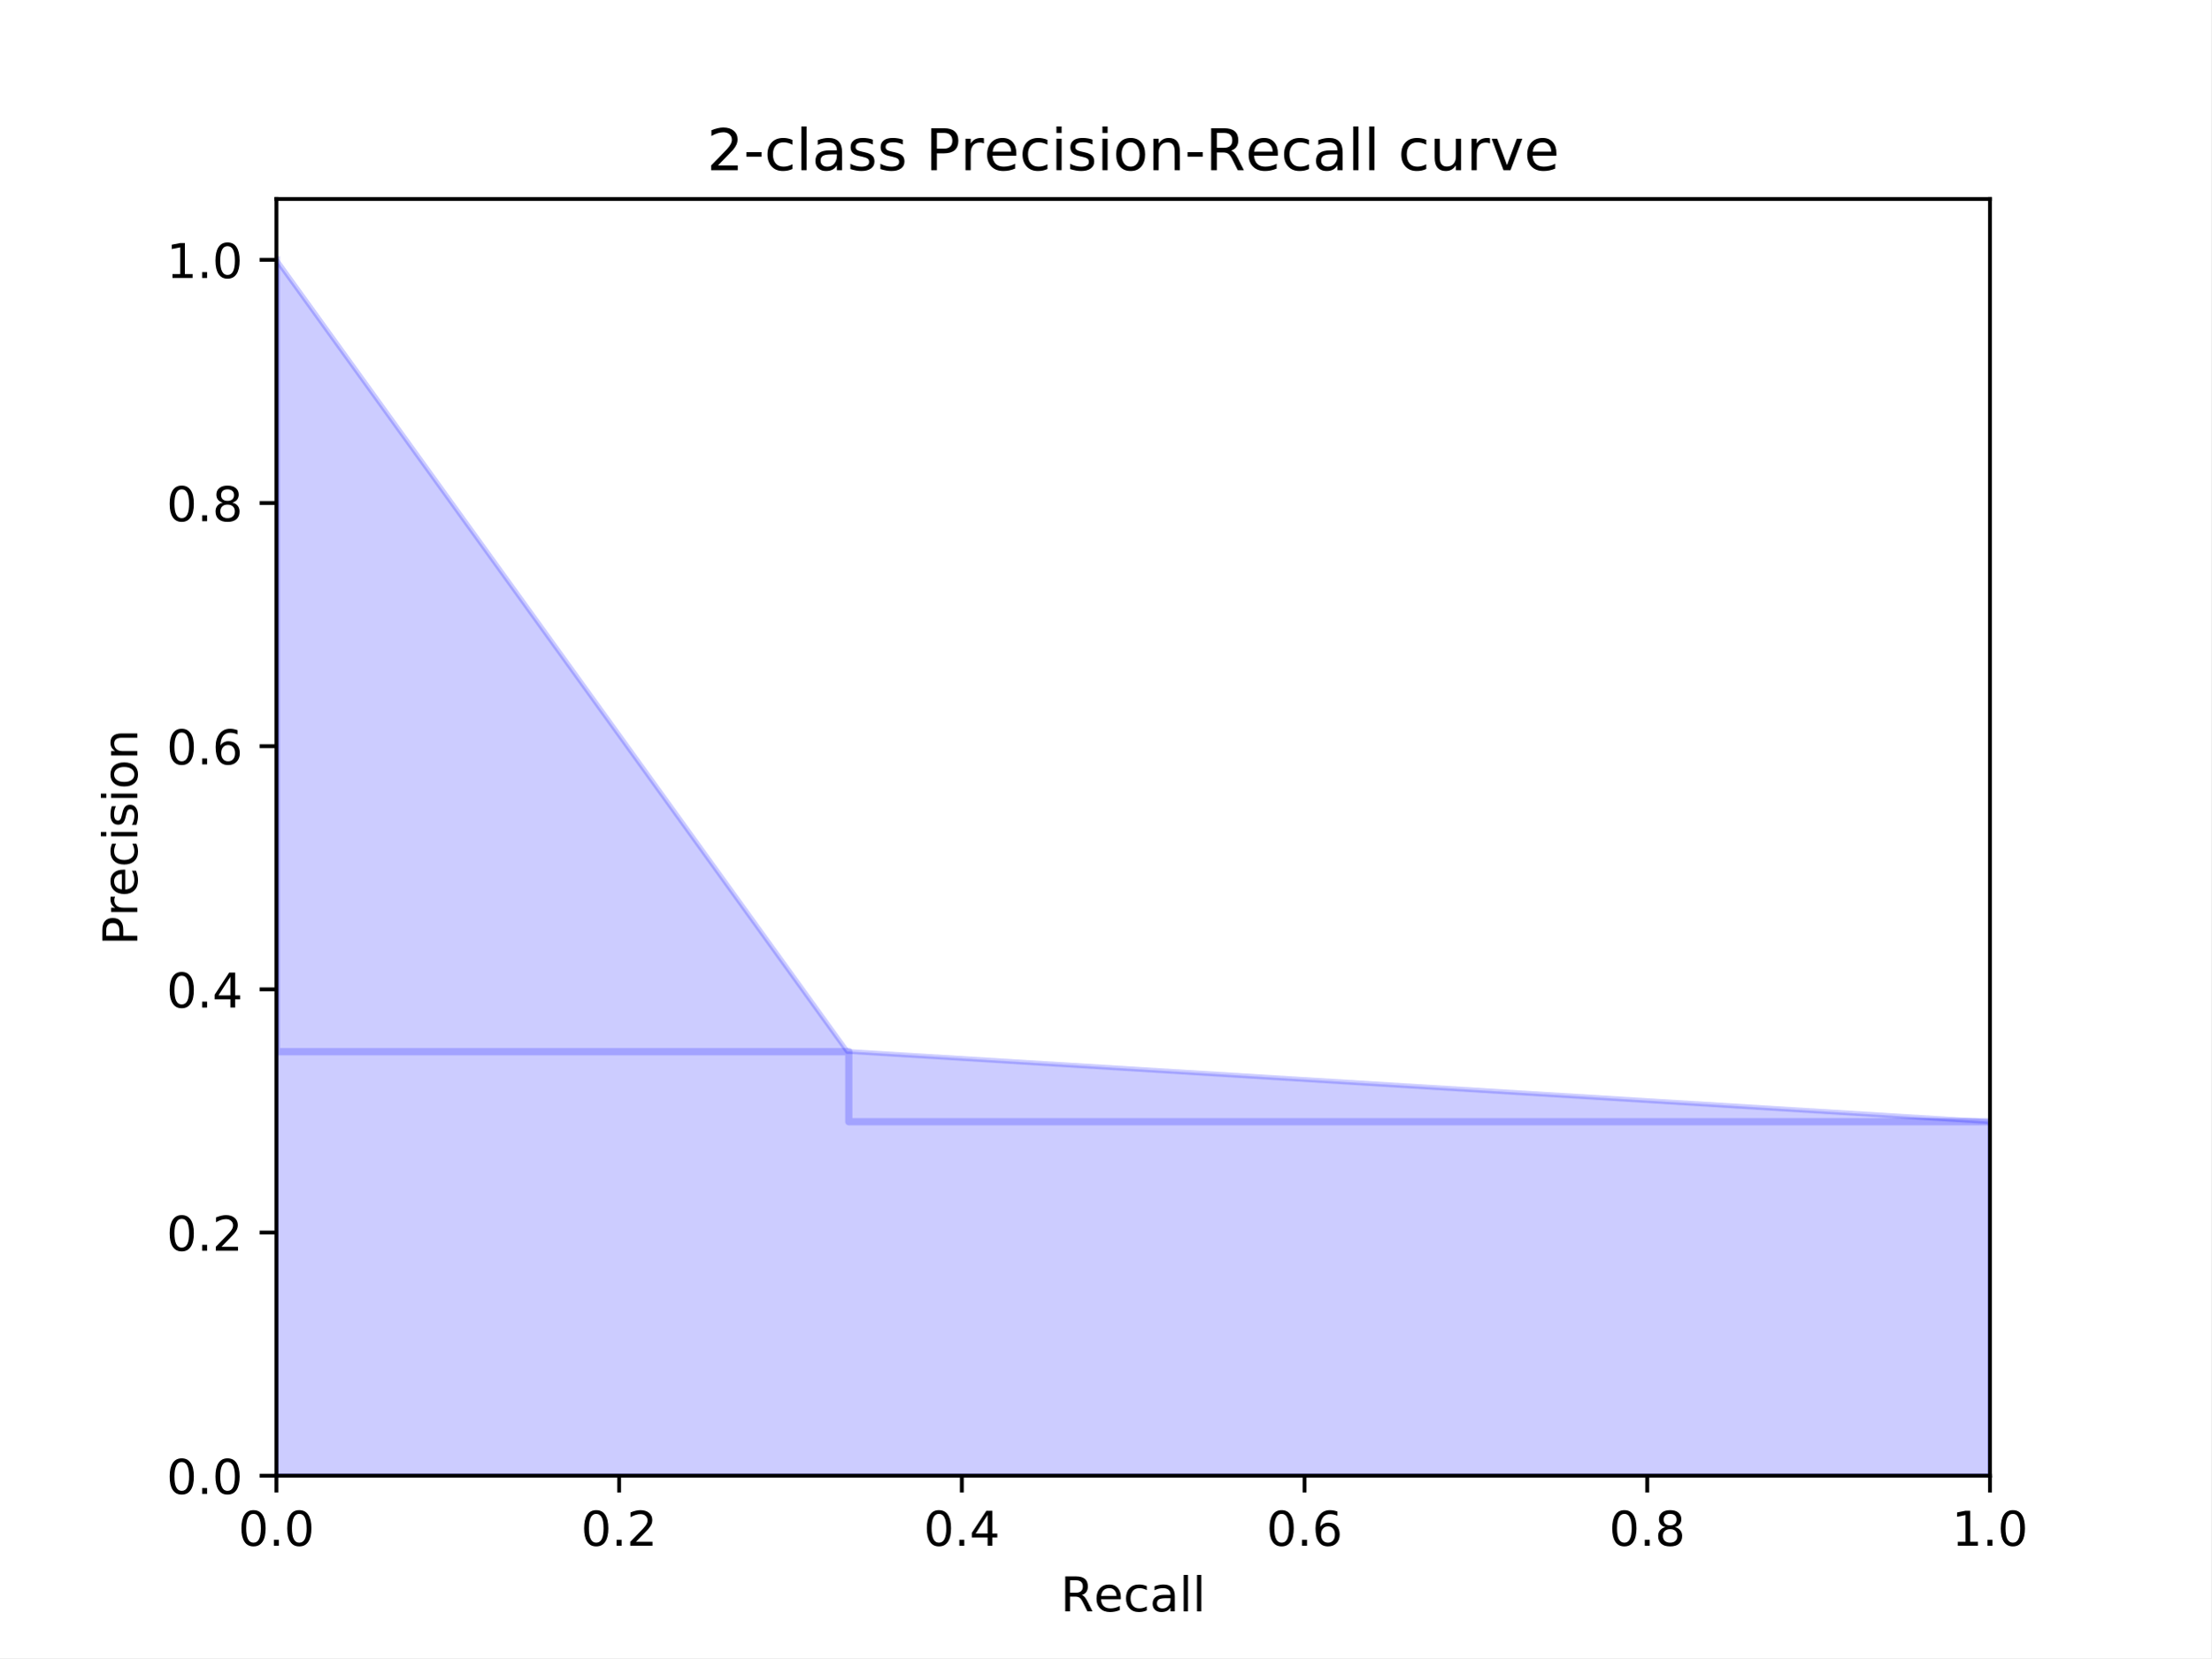
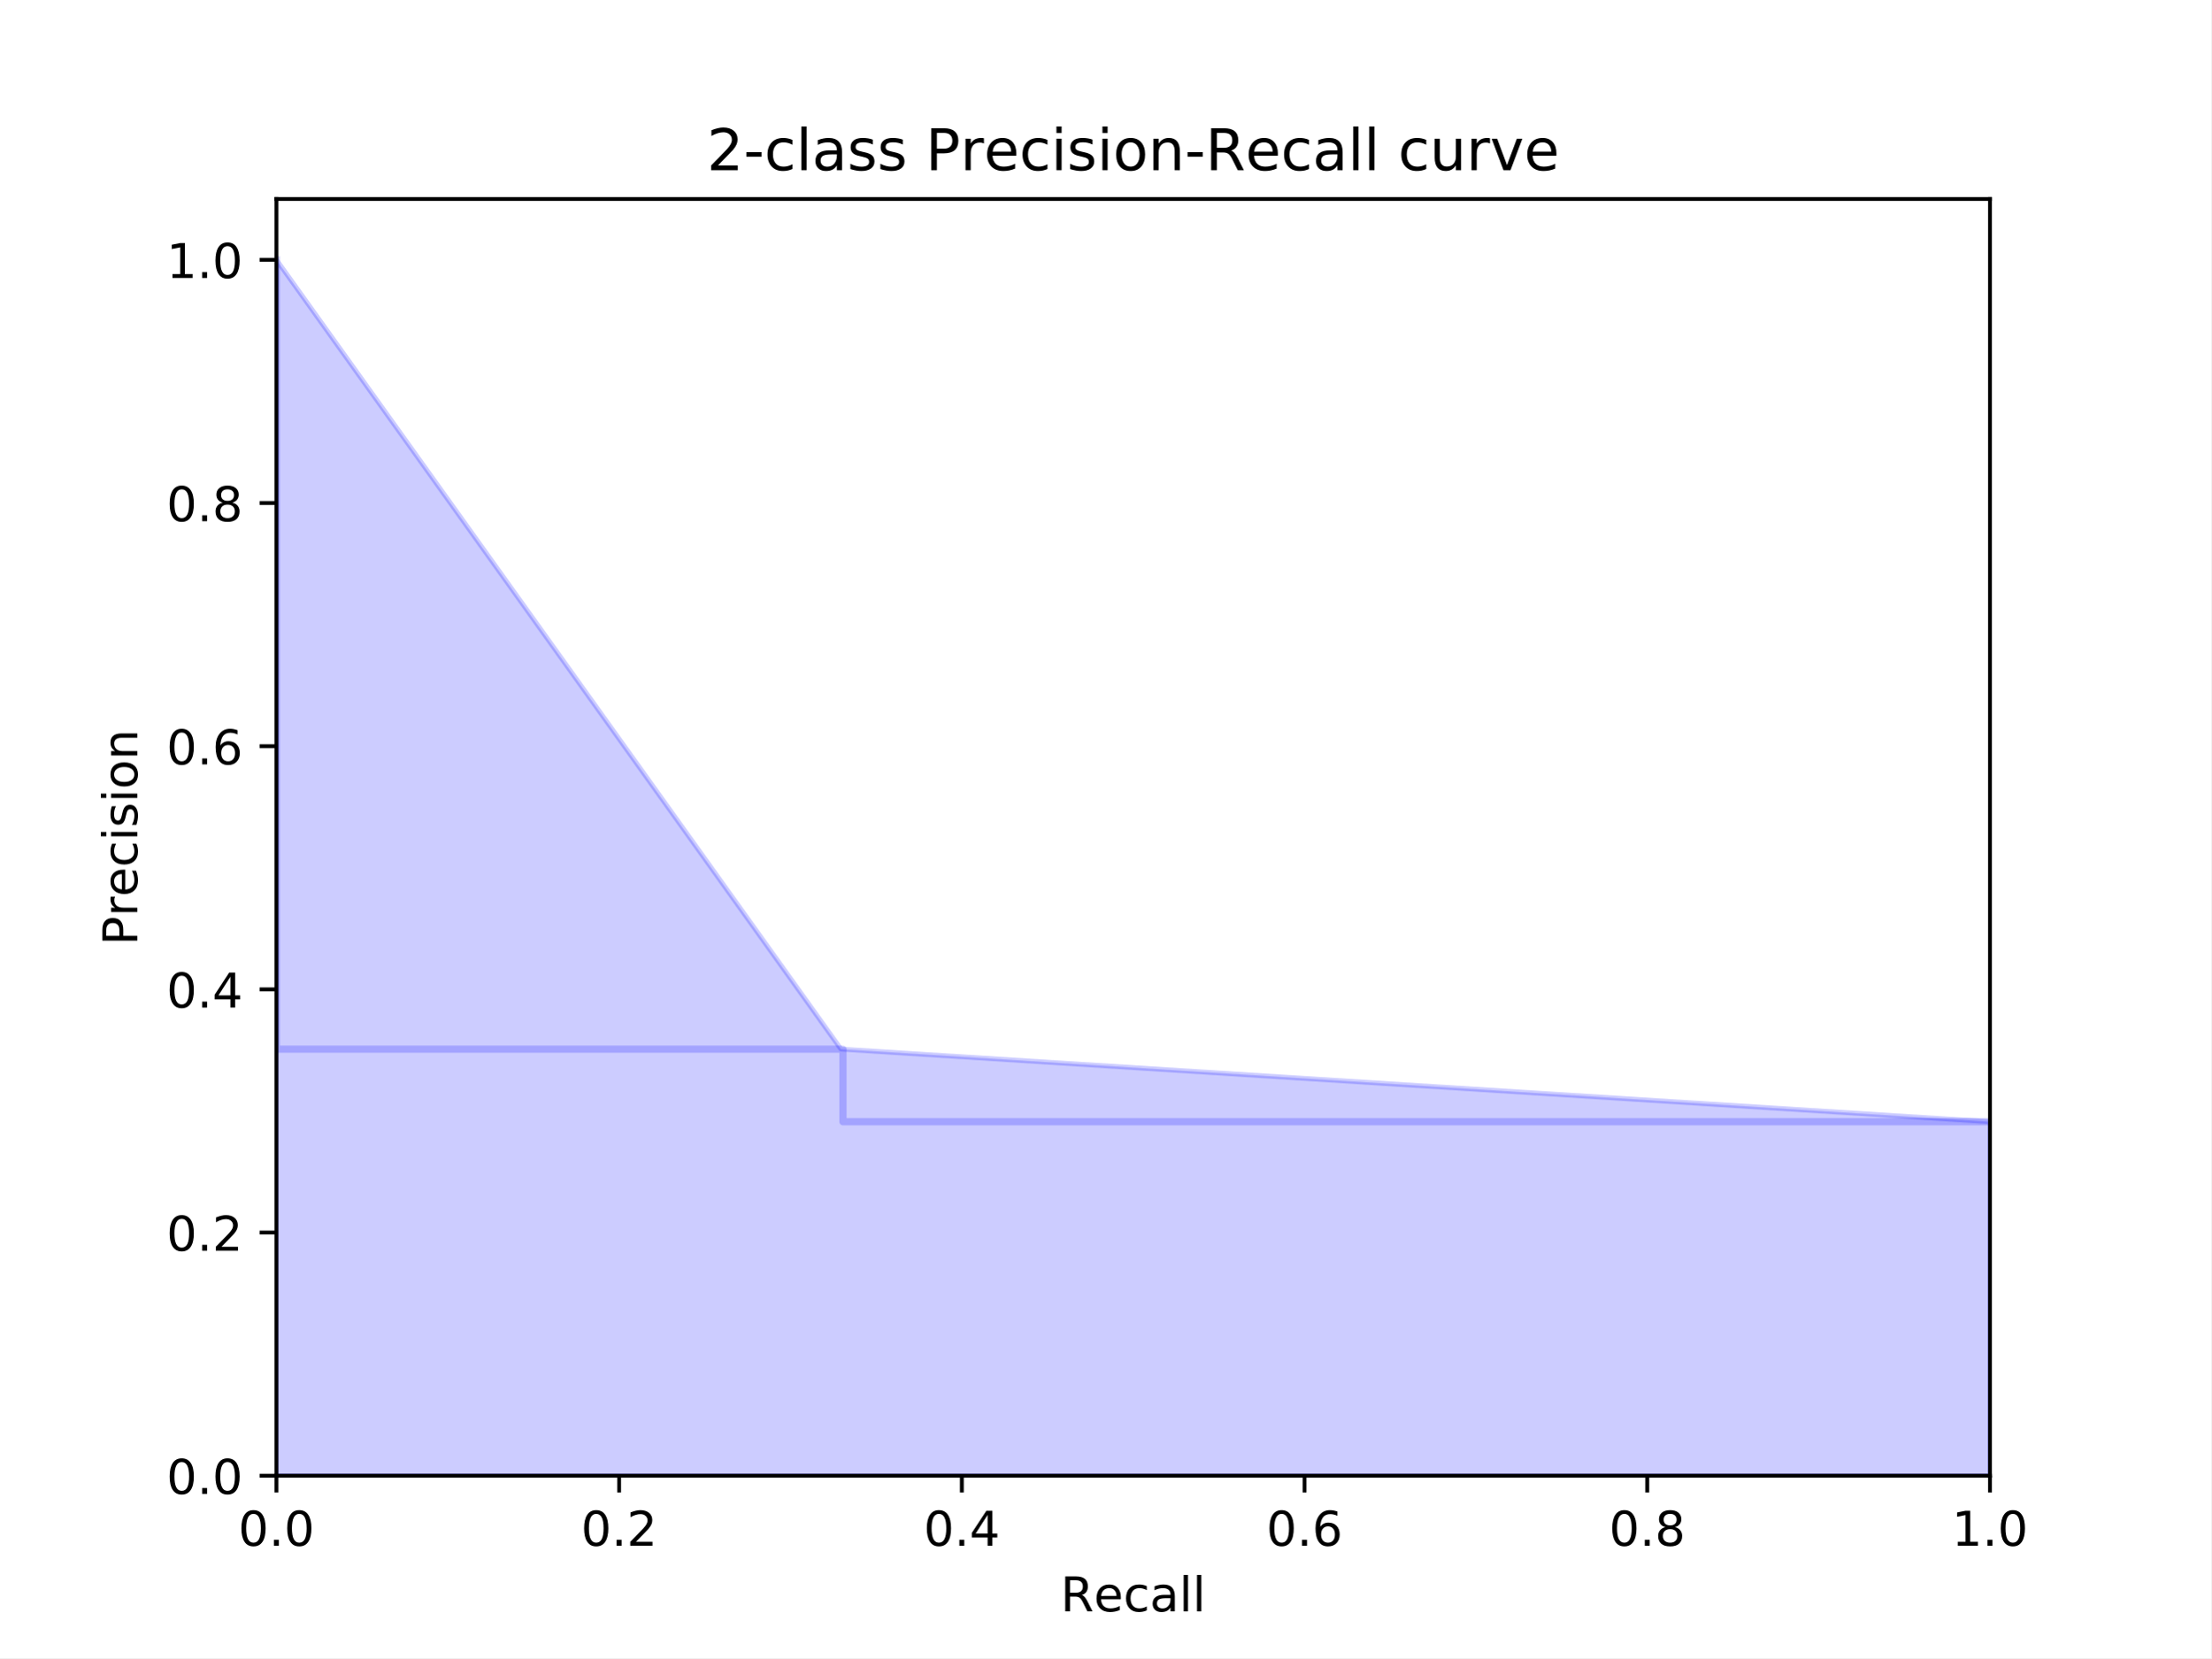
<svg xmlns="http://www.w3.org/2000/svg" xmlns:xlink="http://www.w3.org/1999/xlink" height="345.6pt" version="1.1" viewBox="0 0 460.8 345.6" width="460.8pt">
  <defs>
    <style type="text/css">
*{stroke-linecap:butt;stroke-linejoin:round;}
  </style>
  </defs>
  <g id="figure_1">
    <g id="patch_1">
      <path d="M 0 345.6  L 460.8 345.6  L 460.8 0  L 0 0  z " style="fill:#ffffff;" />
    </g>
    <g id="axes_1">
      <g id="patch_2">
        <path d="M 57.6 307.584  L 414.72 307.584  L 414.72 41.472  L 57.6 41.472  z " style="fill:#ffffff;" />
      </g>
      <g id="PolyCollection_1">
        <defs>
-           <path d="M 414.72 -38.016  L 414.72 -111.792  L 176.89 -126.431  L 176.89 -126.437  L 176.606 -126.4  L 57.6 -291.456  L 57.6 -38.016  L 57.6 -38.016  L 176.606 -38.016  L 176.89 -38.016  L 176.89 -38.016  L 414.72 -38.016  z " id="m3d33107f5b" style="stroke:#0000ff;stroke-opacity:0.2;" />
+           <path d="M 414.72 -38.016  L 414.72 -111.792  L 175.675 -126.894  L 175.261 -126.924  L 57.6 -291.456  L 57.6 -38.016  L 57.6 -38.016  L 175.261 -38.016  L 175.675 -38.016  L 414.72 -38.016  z " id="m6050044200" style="stroke:#0000ff;stroke-opacity:0.2;" />
        </defs>
-         <g clip-path="url(#p69005b101b)">
-           <use style="fill:#0000ff;fill-opacity:0.2;stroke:#0000ff;stroke-opacity:0.2;" x="0" xlink:href="#m3d33107f5b" y="345.6" />
+         <g clip-path="url(#pbc7c9fbd91)">
+           <use style="fill:#0000ff;fill-opacity:0.2;stroke:#0000ff;stroke-opacity:0.2;" x="0" xlink:href="#m6050044200" y="345.6" />
        </g>
      </g>
      <g id="matplotlib.axis_1">
        <g id="xtick_1">
          <g id="line2d_1">
            <defs>
-               <path d="M 0 0  L 0 3.5  " id="ma0d6f1f670" style="stroke:#000000;stroke-width:0.8;" />
-             </defs>
-             <g>
-               <use style="stroke:#000000;stroke-width:0.8;" x="57.6" xlink:href="#ma0d6f1f670" y="307.584" />
+               <path d="M 0 0  L 0 3.5  " id="m9aad7e8d64" style="stroke:#000000;stroke-width:0.8;" />
+             </defs>
+             <g>
+               <use style="stroke:#000000;stroke-width:0.8;" x="57.6" xlink:href="#m9aad7e8d64" y="307.584" />
            </g>
          </g>
          <g id="text_1">
            <defs>
              <path d="M 31.781 66.406  Q 24.172 66.406 20.328 58.906  Q 16.5 51.422 16.5 36.375  Q 16.5 21.391 20.328 13.891  Q 24.172 6.391 31.781 6.391  Q 39.453 6.391 43.281 13.891  Q 47.125 21.391 47.125 36.375  Q 47.125 51.422 43.281 58.906  Q 39.453 66.406 31.781 66.406  z M 31.781 74.219  Q 44.047 74.219 50.516 64.516  Q 56.984 54.828 56.984 36.375  Q 56.984 17.969 50.516 8.266  Q 44.047 -1.422 31.781 -1.422  Q 19.531 -1.422 13.062 8.266  Q 6.594 17.969 6.594 36.375  Q 6.594 54.828 13.062 64.516  Q 19.531 74.219 31.781 74.219  z " id="DejaVuSans-48" />
              <path d="M 10.688 12.406  L 21 12.406  L 21 0  L 10.688 0  z " id="DejaVuSans-46" />
            </defs>
            <g transform="translate(49.64844 322.1824)scale(0.1 -0.1)">
              <use xlink:href="#DejaVuSans-48" />
              <use x="63.623" xlink:href="#DejaVuSans-46" />
              <use x="95.41" xlink:href="#DejaVuSans-48" />
            </g>
          </g>
        </g>
        <g id="xtick_2">
          <g id="line2d_2">
            <g>
-               <use style="stroke:#000000;stroke-width:0.8;" x="129.024" xlink:href="#ma0d6f1f670" y="307.584" />
+               <use style="stroke:#000000;stroke-width:0.8;" x="129.024" xlink:href="#m9aad7e8d64" y="307.584" />
            </g>
          </g>
          <g id="text_2">
            <defs>
              <path d="M 19.188 8.297  L 53.609 8.297  L 53.609 0  L 7.328 0  L 7.328 8.297  Q 12.938 14.109 22.625 23.891  Q 32.328 33.688 34.812 36.531  Q 39.547 41.844 41.422 45.531  Q 43.312 49.219 43.312 52.781  Q 43.312 58.594 39.234 62.25  Q 35.156 65.922 28.609 65.922  Q 23.969 65.922 18.812 64.312  Q 13.672 62.703 7.812 59.422  L 7.812 69.391  Q 13.766 71.781 18.938 73  Q 24.125 74.219 28.422 74.219  Q 39.75 74.219 46.484 68.547  Q 53.219 62.891 53.219 53.422  Q 53.219 48.922 51.531 44.891  Q 49.859 40.875 45.406 35.406  Q 44.188 33.984 37.641 27.219  Q 31.109 20.453 19.188 8.297  z " id="DejaVuSans-50" />
            </defs>
            <g transform="translate(121.0724 322.1824)scale(0.1 -0.1)">
              <use xlink:href="#DejaVuSans-48" />
              <use x="63.623" xlink:href="#DejaVuSans-46" />
              <use x="95.41" xlink:href="#DejaVuSans-50" />
            </g>
          </g>
        </g>
        <g id="xtick_3">
          <g id="line2d_3">
            <g>
-               <use style="stroke:#000000;stroke-width:0.8;" x="200.448" xlink:href="#ma0d6f1f670" y="307.584" />
+               <use style="stroke:#000000;stroke-width:0.8;" x="200.448" xlink:href="#m9aad7e8d64" y="307.584" />
            </g>
          </g>
          <g id="text_3">
            <defs>
              <path d="M 37.797 64.312  L 12.891 25.391  L 37.797 25.391  z M 35.203 72.906  L 47.609 72.906  L 47.609 25.391  L 58.016 25.391  L 58.016 17.188  L 47.609 17.188  L 47.609 0  L 37.797 0  L 37.797 17.188  L 4.891 17.188  L 4.891 26.703  z " id="DejaVuSans-52" />
            </defs>
            <g transform="translate(192.4964 322.1824)scale(0.1 -0.1)">
              <use xlink:href="#DejaVuSans-48" />
              <use x="63.623" xlink:href="#DejaVuSans-46" />
              <use x="95.41" xlink:href="#DejaVuSans-52" />
            </g>
          </g>
        </g>
        <g id="xtick_4">
          <g id="line2d_4">
            <g>
-               <use style="stroke:#000000;stroke-width:0.8;" x="271.872" xlink:href="#ma0d6f1f670" y="307.584" />
+               <use style="stroke:#000000;stroke-width:0.8;" x="271.872" xlink:href="#m9aad7e8d64" y="307.584" />
            </g>
          </g>
          <g id="text_4">
            <defs>
              <path d="M 33.016 40.375  Q 26.375 40.375 22.484 35.828  Q 18.609 31.297 18.609 23.391  Q 18.609 15.531 22.484 10.953  Q 26.375 6.391 33.016 6.391  Q 39.656 6.391 43.531 10.953  Q 47.406 15.531 47.406 23.391  Q 47.406 31.297 43.531 35.828  Q 39.656 40.375 33.016 40.375  z M 52.594 71.297  L 52.594 62.312  Q 48.875 64.062 45.094 64.984  Q 41.312 65.922 37.594 65.922  Q 27.828 65.922 22.672 59.328  Q 17.531 52.734 16.797 39.406  Q 19.672 43.656 24.016 45.922  Q 28.375 48.188 33.594 48.188  Q 44.578 48.188 50.953 41.516  Q 57.328 34.859 57.328 23.391  Q 57.328 12.156 50.688 5.359  Q 44.047 -1.422 33.016 -1.422  Q 20.359 -1.422 13.672 8.266  Q 6.984 17.969 6.984 36.375  Q 6.984 53.656 15.188 63.938  Q 23.391 74.219 37.203 74.219  Q 40.922 74.219 44.703 73.484  Q 48.484 72.75 52.594 71.297  z " id="DejaVuSans-54" />
            </defs>
            <g transform="translate(263.9204 322.1824)scale(0.1 -0.1)">
              <use xlink:href="#DejaVuSans-48" />
              <use x="63.623" xlink:href="#DejaVuSans-46" />
              <use x="95.41" xlink:href="#DejaVuSans-54" />
            </g>
          </g>
        </g>
        <g id="xtick_5">
          <g id="line2d_5">
            <g>
-               <use style="stroke:#000000;stroke-width:0.8;" x="343.296" xlink:href="#ma0d6f1f670" y="307.584" />
+               <use style="stroke:#000000;stroke-width:0.8;" x="343.296" xlink:href="#m9aad7e8d64" y="307.584" />
            </g>
          </g>
          <g id="text_5">
            <defs>
              <path d="M 31.781 34.625  Q 24.75 34.625 20.719 30.859  Q 16.703 27.094 16.703 20.516  Q 16.703 13.922 20.719 10.156  Q 24.75 6.391 31.781 6.391  Q 38.812 6.391 42.859 10.172  Q 46.922 13.969 46.922 20.516  Q 46.922 27.094 42.891 30.859  Q 38.875 34.625 31.781 34.625  z M 21.922 38.812  Q 15.578 40.375 12.031 44.719  Q 8.5 49.078 8.5 55.328  Q 8.5 64.062 14.719 69.141  Q 20.953 74.219 31.781 74.219  Q 42.672 74.219 48.875 69.141  Q 55.078 64.062 55.078 55.328  Q 55.078 49.078 51.531 44.719  Q 48 40.375 41.703 38.812  Q 48.828 37.156 52.797 32.312  Q 56.781 27.484 56.781 20.516  Q 56.781 9.906 50.312 4.234  Q 43.844 -1.422 31.781 -1.422  Q 19.734 -1.422 13.25 4.234  Q 6.781 9.906 6.781 20.516  Q 6.781 27.484 10.781 32.312  Q 14.797 37.156 21.922 38.812  z M 18.312 54.391  Q 18.312 48.734 21.844 45.562  Q 25.391 42.391 31.781 42.391  Q 38.141 42.391 41.719 45.562  Q 45.312 48.734 45.312 54.391  Q 45.312 60.062 41.719 63.234  Q 38.141 66.406 31.781 66.406  Q 25.391 66.406 21.844 63.234  Q 18.312 60.062 18.312 54.391  z " id="DejaVuSans-56" />
            </defs>
            <g transform="translate(335.3444 322.1824)scale(0.1 -0.1)">
              <use xlink:href="#DejaVuSans-48" />
              <use x="63.623" xlink:href="#DejaVuSans-46" />
              <use x="95.41" xlink:href="#DejaVuSans-56" />
            </g>
          </g>
        </g>
        <g id="xtick_6">
          <g id="line2d_6">
            <g>
-               <use style="stroke:#000000;stroke-width:0.8;" x="414.72" xlink:href="#ma0d6f1f670" y="307.584" />
+               <use style="stroke:#000000;stroke-width:0.8;" x="414.72" xlink:href="#m9aad7e8d64" y="307.584" />
            </g>
          </g>
          <g id="text_6">
            <defs>
              <path d="M 12.406 8.297  L 28.516 8.297  L 28.516 63.922  L 10.984 60.406  L 10.984 69.391  L 28.422 72.906  L 38.281 72.906  L 38.281 8.297  L 54.391 8.297  L 54.391 0  L 12.406 0  z " id="DejaVuSans-49" />
            </defs>
            <g transform="translate(406.7684 322.1824)scale(0.1 -0.1)">
              <use xlink:href="#DejaVuSans-49" />
              <use x="63.623" xlink:href="#DejaVuSans-46" />
              <use x="95.41" xlink:href="#DejaVuSans-48" />
            </g>
          </g>
        </g>
        <g id="text_7">
          <defs>
            <path d="M 44.391 34.188  Q 47.562 33.109 50.562 29.594  Q 53.562 26.078 56.594 19.922  L 66.609 0  L 56 0  L 46.688 18.703  Q 43.062 26.031 39.672 28.422  Q 36.281 30.812 30.422 30.812  L 19.672 30.812  L 19.672 0  L 9.812 0  L 9.812 72.906  L 32.078 72.906  Q 44.578 72.906 50.734 67.672  Q 56.891 62.453 56.891 51.906  Q 56.891 45.016 53.688 40.469  Q 50.484 35.938 44.391 34.188  z M 19.672 64.797  L 19.672 38.922  L 32.078 38.922  Q 39.203 38.922 42.844 42.219  Q 46.484 45.516 46.484 51.906  Q 46.484 58.297 42.844 61.547  Q 39.203 64.797 32.078 64.797  z " id="DejaVuSans-82" />
            <path d="M 56.203 29.594  L 56.203 25.203  L 14.891 25.203  Q 15.484 15.922 20.484 11.062  Q 25.484 6.203 34.422 6.203  Q 39.594 6.203 44.453 7.469  Q 49.312 8.734 54.109 11.281  L 54.109 2.781  Q 49.266 0.734 44.188 -0.344  Q 39.109 -1.422 33.891 -1.422  Q 20.797 -1.422 13.156 6.188  Q 5.516 13.812 5.516 26.812  Q 5.516 40.234 12.766 48.109  Q 20.016 56 32.328 56  Q 43.359 56 49.781 48.891  Q 56.203 41.797 56.203 29.594  z M 47.219 32.234  Q 47.125 39.594 43.094 43.984  Q 39.062 48.391 32.422 48.391  Q 24.906 48.391 20.391 44.141  Q 15.875 39.891 15.188 32.172  z " id="DejaVuSans-101" />
            <path d="M 48.781 52.594  L 48.781 44.188  Q 44.969 46.297 41.141 47.344  Q 37.312 48.391 33.406 48.391  Q 24.656 48.391 19.812 42.844  Q 14.984 37.312 14.984 27.297  Q 14.984 17.281 19.812 11.734  Q 24.656 6.203 33.406 6.203  Q 37.312 6.203 41.141 7.25  Q 44.969 8.297 48.781 10.406  L 48.781 2.094  Q 45.016 0.344 40.984 -0.531  Q 36.969 -1.422 32.422 -1.422  Q 20.062 -1.422 12.781 6.344  Q 5.516 14.109 5.516 27.297  Q 5.516 40.672 12.859 48.328  Q 20.219 56 33.016 56  Q 37.156 56 41.109 55.141  Q 45.062 54.297 48.781 52.594  z " id="DejaVuSans-99" />
            <path d="M 34.281 27.484  Q 23.391 27.484 19.188 25  Q 14.984 22.516 14.984 16.5  Q 14.984 11.719 18.141 8.906  Q 21.297 6.109 26.703 6.109  Q 34.188 6.109 38.703 11.406  Q 43.219 16.703 43.219 25.484  L 43.219 27.484  z M 52.203 31.203  L 52.203 0  L 43.219 0  L 43.219 8.297  Q 40.141 3.328 35.547 0.953  Q 30.953 -1.422 24.312 -1.422  Q 15.922 -1.422 10.953 3.297  Q 6 8.016 6 15.922  Q 6 25.141 12.172 29.828  Q 18.359 34.516 30.609 34.516  L 43.219 34.516  L 43.219 35.406  Q 43.219 41.609 39.141 45  Q 35.062 48.391 27.688 48.391  Q 23 48.391 18.547 47.266  Q 14.109 46.141 10.016 43.891  L 10.016 52.203  Q 14.938 54.109 19.578 55.047  Q 24.219 56 28.609 56  Q 40.484 56 46.344 49.844  Q 52.203 43.703 52.203 31.203  z " id="DejaVuSans-97" />
            <path d="M 9.422 75.984  L 18.406 75.984  L 18.406 0  L 9.422 0  z " id="DejaVuSans-108" />
          </defs>
          <g transform="translate(221.0209 335.8606)scale(0.1 -0.1)">
            <use xlink:href="#DejaVuSans-82" />
            <use x="69.42" xlink:href="#DejaVuSans-101" />
            <use x="130.943" xlink:href="#DejaVuSans-99" />
            <use x="185.924" xlink:href="#DejaVuSans-97" />
            <use x="247.203" xlink:href="#DejaVuSans-108" />
            <use x="274.986" xlink:href="#DejaVuSans-108" />
          </g>
        </g>
      </g>
      <g id="matplotlib.axis_2">
        <g id="ytick_1">
          <g id="line2d_7">
            <defs>
-               <path d="M 0 0  L -3.5 0  " id="m5779cba306" style="stroke:#000000;stroke-width:0.8;" />
-             </defs>
-             <g>
-               <use style="stroke:#000000;stroke-width:0.8;" x="57.6" xlink:href="#m5779cba306" y="307.584" />
+               <path d="M 0 0  L -3.5 0  " id="m25ee9ed2bc" style="stroke:#000000;stroke-width:0.8;" />
+             </defs>
+             <g>
+               <use style="stroke:#000000;stroke-width:0.8;" x="57.6" xlink:href="#m25ee9ed2bc" y="307.584" />
            </g>
          </g>
          <g id="text_8">
            <g transform="translate(34.69687 311.3832)scale(0.1 -0.1)">
              <use xlink:href="#DejaVuSans-48" />
              <use x="63.623" xlink:href="#DejaVuSans-46" />
              <use x="95.41" xlink:href="#DejaVuSans-48" />
            </g>
          </g>
        </g>
        <g id="ytick_2">
          <g id="line2d_8">
            <g>
-               <use style="stroke:#000000;stroke-width:0.8;" x="57.6" xlink:href="#m5779cba306" y="256.896" />
+               <use style="stroke:#000000;stroke-width:0.8;" x="57.6" xlink:href="#m25ee9ed2bc" y="256.896" />
            </g>
          </g>
          <g id="text_9">
            <g transform="translate(34.69687 260.6952)scale(0.1 -0.1)">
              <use xlink:href="#DejaVuSans-48" />
              <use x="63.623" xlink:href="#DejaVuSans-46" />
              <use x="95.41" xlink:href="#DejaVuSans-50" />
            </g>
          </g>
        </g>
        <g id="ytick_3">
          <g id="line2d_9">
            <g>
-               <use style="stroke:#000000;stroke-width:0.8;" x="57.6" xlink:href="#m5779cba306" y="206.208" />
+               <use style="stroke:#000000;stroke-width:0.8;" x="57.6" xlink:href="#m25ee9ed2bc" y="206.208" />
            </g>
          </g>
          <g id="text_10">
            <g transform="translate(34.69687 210.0072)scale(0.1 -0.1)">
              <use xlink:href="#DejaVuSans-48" />
              <use x="63.623" xlink:href="#DejaVuSans-46" />
              <use x="95.41" xlink:href="#DejaVuSans-52" />
            </g>
          </g>
        </g>
        <g id="ytick_4">
          <g id="line2d_10">
            <g>
-               <use style="stroke:#000000;stroke-width:0.8;" x="57.6" xlink:href="#m5779cba306" y="155.52" />
+               <use style="stroke:#000000;stroke-width:0.8;" x="57.6" xlink:href="#m25ee9ed2bc" y="155.52" />
            </g>
          </g>
          <g id="text_11">
            <g transform="translate(34.69687 159.3192)scale(0.1 -0.1)">
              <use xlink:href="#DejaVuSans-48" />
              <use x="63.623" xlink:href="#DejaVuSans-46" />
              <use x="95.41" xlink:href="#DejaVuSans-54" />
            </g>
          </g>
        </g>
        <g id="ytick_5">
          <g id="line2d_11">
            <g>
-               <use style="stroke:#000000;stroke-width:0.8;" x="57.6" xlink:href="#m5779cba306" y="104.832" />
+               <use style="stroke:#000000;stroke-width:0.8;" x="57.6" xlink:href="#m25ee9ed2bc" y="104.832" />
            </g>
          </g>
          <g id="text_12">
            <g transform="translate(34.69687 108.6312)scale(0.1 -0.1)">
              <use xlink:href="#DejaVuSans-48" />
              <use x="63.623" xlink:href="#DejaVuSans-46" />
              <use x="95.41" xlink:href="#DejaVuSans-56" />
            </g>
          </g>
        </g>
        <g id="ytick_6">
          <g id="line2d_12">
            <g>
-               <use style="stroke:#000000;stroke-width:0.8;" x="57.6" xlink:href="#m5779cba306" y="54.144" />
+               <use style="stroke:#000000;stroke-width:0.8;" x="57.6" xlink:href="#m25ee9ed2bc" y="54.144" />
            </g>
          </g>
          <g id="text_13">
            <g transform="translate(34.69687 57.94322)scale(0.1 -0.1)">
              <use xlink:href="#DejaVuSans-49" />
              <use x="63.623" xlink:href="#DejaVuSans-46" />
              <use x="95.41" xlink:href="#DejaVuSans-48" />
            </g>
          </g>
        </g>
        <g id="text_14">
          <defs>
            <path d="M 19.672 64.797  L 19.672 37.406  L 32.078 37.406  Q 38.969 37.406 42.719 40.969  Q 46.484 44.531 46.484 51.125  Q 46.484 57.672 42.719 61.234  Q 38.969 64.797 32.078 64.797  z M 9.812 72.906  L 32.078 72.906  Q 44.344 72.906 50.609 67.359  Q 56.891 61.812 56.891 51.125  Q 56.891 40.328 50.609 34.812  Q 44.344 29.297 32.078 29.297  L 19.672 29.297  L 19.672 0  L 9.812 0  z " id="DejaVuSans-80" />
            <path d="M 41.109 46.297  Q 39.594 47.172 37.812 47.578  Q 36.031 48 33.891 48  Q 26.266 48 22.188 43.047  Q 18.109 38.094 18.109 28.812  L 18.109 0  L 9.078 0  L 9.078 54.688  L 18.109 54.688  L 18.109 46.188  Q 20.953 51.172 25.484 53.578  Q 30.031 56 36.531 56  Q 37.453 56 38.578 55.875  Q 39.703 55.766 41.062 55.516  z " id="DejaVuSans-114" />
            <path d="M 9.422 54.688  L 18.406 54.688  L 18.406 0  L 9.422 0  z M 9.422 75.984  L 18.406 75.984  L 18.406 64.594  L 9.422 64.594  z " id="DejaVuSans-105" />
            <path d="M 44.281 53.078  L 44.281 44.578  Q 40.484 46.531 36.375 47.5  Q 32.281 48.484 27.875 48.484  Q 21.188 48.484 17.844 46.438  Q 14.5 44.391 14.5 40.281  Q 14.5 37.156 16.891 35.375  Q 19.281 33.594 26.516 31.984  L 29.594 31.297  Q 39.156 29.25 43.188 25.516  Q 47.219 21.781 47.219 15.094  Q 47.219 7.469 41.188 3.016  Q 35.156 -1.422 24.609 -1.422  Q 20.219 -1.422 15.453 -0.562  Q 10.688 0.297 5.422 2  L 5.422 11.281  Q 10.406 8.688 15.234 7.391  Q 20.062 6.109 24.812 6.109  Q 31.156 6.109 34.562 8.281  Q 37.984 10.453 37.984 14.406  Q 37.984 18.062 35.516 20.016  Q 33.062 21.969 24.703 23.781  L 21.578 24.516  Q 13.234 26.266 9.516 29.906  Q 5.812 33.547 5.812 39.891  Q 5.812 47.609 11.281 51.797  Q 16.75 56 26.812 56  Q 31.781 56 36.172 55.266  Q 40.578 54.547 44.281 53.078  z " id="DejaVuSans-115" />
            <path d="M 30.609 48.391  Q 23.391 48.391 19.188 42.75  Q 14.984 37.109 14.984 27.297  Q 14.984 17.484 19.156 11.844  Q 23.344 6.203 30.609 6.203  Q 37.797 6.203 41.984 11.859  Q 46.188 17.531 46.188 27.297  Q 46.188 37.016 41.984 42.703  Q 37.797 48.391 30.609 48.391  z M 30.609 56  Q 42.328 56 49.016 48.375  Q 55.719 40.766 55.719 27.297  Q 55.719 13.875 49.016 6.219  Q 42.328 -1.422 30.609 -1.422  Q 18.844 -1.422 12.172 6.219  Q 5.516 13.875 5.516 27.297  Q 5.516 40.766 12.172 48.375  Q 18.844 56 30.609 56  z " id="DejaVuSans-111" />
            <path d="M 54.891 33.016  L 54.891 0  L 45.906 0  L 45.906 32.719  Q 45.906 40.484 42.875 44.328  Q 39.844 48.188 33.797 48.188  Q 26.516 48.188 22.312 43.547  Q 18.109 38.922 18.109 30.906  L 18.109 0  L 9.078 0  L 9.078 54.688  L 18.109 54.688  L 18.109 46.188  Q 21.344 51.125 25.703 53.562  Q 30.078 56 35.797 56  Q 45.219 56 50.047 50.172  Q 54.891 44.344 54.891 33.016  z " id="DejaVuSans-110" />
          </defs>
          <g transform="translate(28.61719 197.0327)rotate(-90)scale(0.1 -0.1)">
            <use xlink:href="#DejaVuSans-80" />
            <use x="60.287" xlink:href="#DejaVuSans-114" />
            <use x="101.369" xlink:href="#DejaVuSans-101" />
            <use x="162.893" xlink:href="#DejaVuSans-99" />
            <use x="217.873" xlink:href="#DejaVuSans-105" />
            <use x="245.656" xlink:href="#DejaVuSans-115" />
            <use x="297.756" xlink:href="#DejaVuSans-105" />
            <use x="325.539" xlink:href="#DejaVuSans-111" />
            <use x="386.721" xlink:href="#DejaVuSans-110" />
          </g>
        </g>
      </g>
      <g id="line2d_13">
-         <path clip-path="url(#p69005b101b)" d="M 414.72 233.808  L 176.89 233.808  L 176.89 219.169  L 176.89 219.169  L 176.89 219.163  L 176.606 219.163  L 176.606 219.2  L 57.6 219.2  L 57.6 54.144  " style="fill:none;stroke:#0000ff;stroke-linecap:square;stroke-opacity:0.2;stroke-width:1.5;" />
+         <path clip-path="url(#pbc7c9fbd91)" d="M 414.72 233.808  L 175.675 233.808  L 175.675 218.706  L 175.261 218.706  L 175.261 218.676  L 57.6 218.676  L 57.6 54.144  " style="fill:none;stroke:#0000ff;stroke-linecap:square;stroke-opacity:0.2;stroke-width:1.5;" />
      </g>
      <g id="patch_3">
        <path d="M 57.6 307.584  L 57.6 41.472  " style="fill:none;stroke:#000000;stroke-linecap:square;stroke-linejoin:miter;stroke-width:0.8;" />
      </g>
      <g id="patch_4">
        <path d="M 414.72 307.584  L 414.72 41.472  " style="fill:none;stroke:#000000;stroke-linecap:square;stroke-linejoin:miter;stroke-width:0.8;" />
      </g>
      <g id="patch_5">
        <path d="M 57.6 307.584  L 414.72 307.584  " style="fill:none;stroke:#000000;stroke-linecap:square;stroke-linejoin:miter;stroke-width:0.8;" />
      </g>
      <g id="patch_6">
        <path d="M 57.6 41.472  L 414.72 41.472  " style="fill:none;stroke:#000000;stroke-linecap:square;stroke-linejoin:miter;stroke-width:0.8;" />
      </g>
      <g id="text_15">
        <defs>
          <path d="M 4.891 31.391  L 31.203 31.391  L 31.203 23.391  L 4.891 23.391  z " id="DejaVuSans-45" />
          <path id="DejaVuSans-32" />
          <path d="M 8.5 21.578  L 8.5 54.688  L 17.484 54.688  L 17.484 21.922  Q 17.484 14.156 20.5 10.266  Q 23.531 6.391 29.594 6.391  Q 36.859 6.391 41.078 11.031  Q 45.312 15.672 45.312 23.688  L 45.312 54.688  L 54.297 54.688  L 54.297 0  L 45.312 0  L 45.312 8.406  Q 42.047 3.422 37.719 1  Q 33.406 -1.422 27.688 -1.422  Q 18.266 -1.422 13.375 4.438  Q 8.5 10.297 8.5 21.578  z M 31.109 56  z " id="DejaVuSans-117" />
          <path d="M 2.984 54.688  L 12.5 54.688  L 29.594 8.797  L 46.688 54.688  L 56.203 54.688  L 35.688 0  L 23.484 0  z " id="DejaVuSans-118" />
        </defs>
        <g transform="translate(147.3216 35.472)scale(0.12 -0.12)">
          <use xlink:href="#DejaVuSans-50" />
          <use x="63.623" xlink:href="#DejaVuSans-45" />
          <use x="99.707" xlink:href="#DejaVuSans-99" />
          <use x="154.688" xlink:href="#DejaVuSans-108" />
          <use x="182.471" xlink:href="#DejaVuSans-97" />
          <use x="243.75" xlink:href="#DejaVuSans-115" />
          <use x="295.85" xlink:href="#DejaVuSans-115" />
          <use x="347.949" xlink:href="#DejaVuSans-32" />
          <use x="379.736" xlink:href="#DejaVuSans-80" />
          <use x="440.023" xlink:href="#DejaVuSans-114" />
          <use x="481.105" xlink:href="#DejaVuSans-101" />
          <use x="542.629" xlink:href="#DejaVuSans-99" />
          <use x="597.609" xlink:href="#DejaVuSans-105" />
          <use x="625.393" xlink:href="#DejaVuSans-115" />
          <use x="677.492" xlink:href="#DejaVuSans-105" />
          <use x="705.275" xlink:href="#DejaVuSans-111" />
          <use x="766.457" xlink:href="#DejaVuSans-110" />
          <use x="829.836" xlink:href="#DejaVuSans-45" />
          <use x="865.92" xlink:href="#DejaVuSans-82" />
          <use x="935.34" xlink:href="#DejaVuSans-101" />
          <use x="996.863" xlink:href="#DejaVuSans-99" />
          <use x="1051.844" xlink:href="#DejaVuSans-97" />
          <use x="1113.123" xlink:href="#DejaVuSans-108" />
          <use x="1140.906" xlink:href="#DejaVuSans-108" />
          <use x="1168.689" xlink:href="#DejaVuSans-32" />
          <use x="1200.477" xlink:href="#DejaVuSans-99" />
          <use x="1255.457" xlink:href="#DejaVuSans-117" />
          <use x="1318.836" xlink:href="#DejaVuSans-114" />
          <use x="1359.949" xlink:href="#DejaVuSans-118" />
          <use x="1419.129" xlink:href="#DejaVuSans-101" />
        </g>
      </g>
    </g>
  </g>
  <defs>
-     <clipPath id="p69005b101b">
+     <clipPath id="pbc7c9fbd91">
      <rect height="266.112" width="357.12" x="57.6" y="41.472" />
    </clipPath>
  </defs>
</svg>
